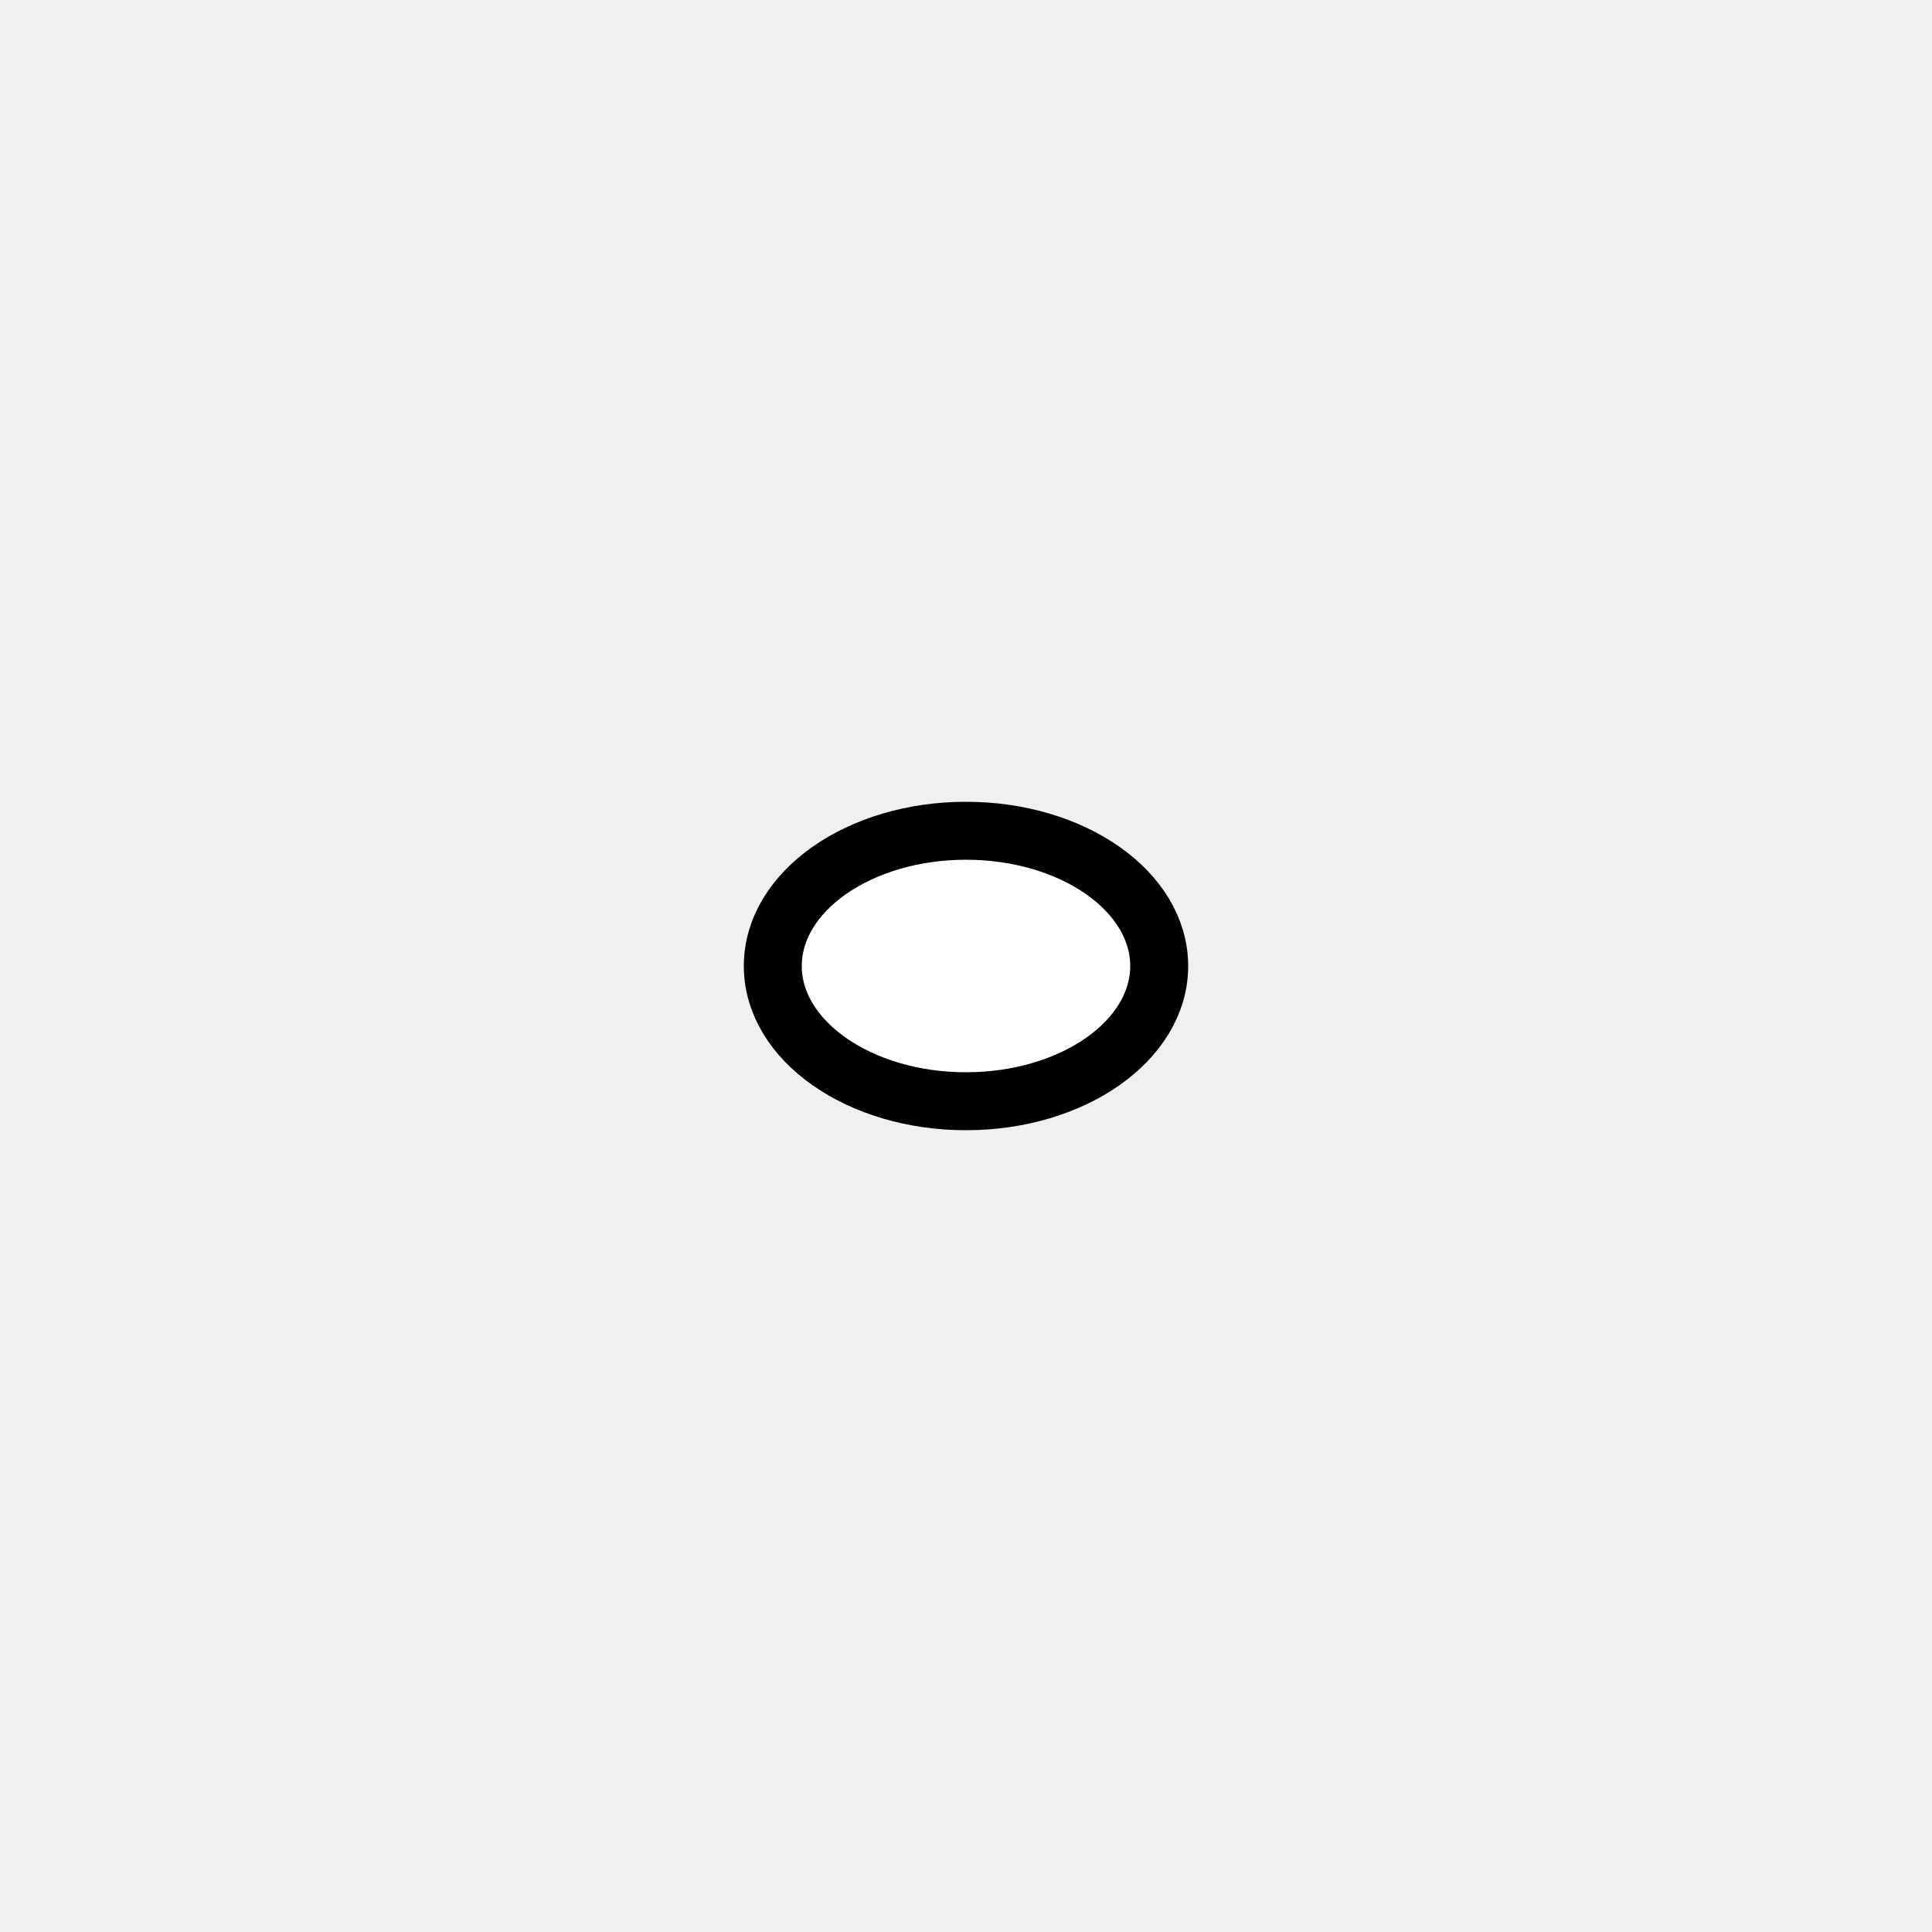
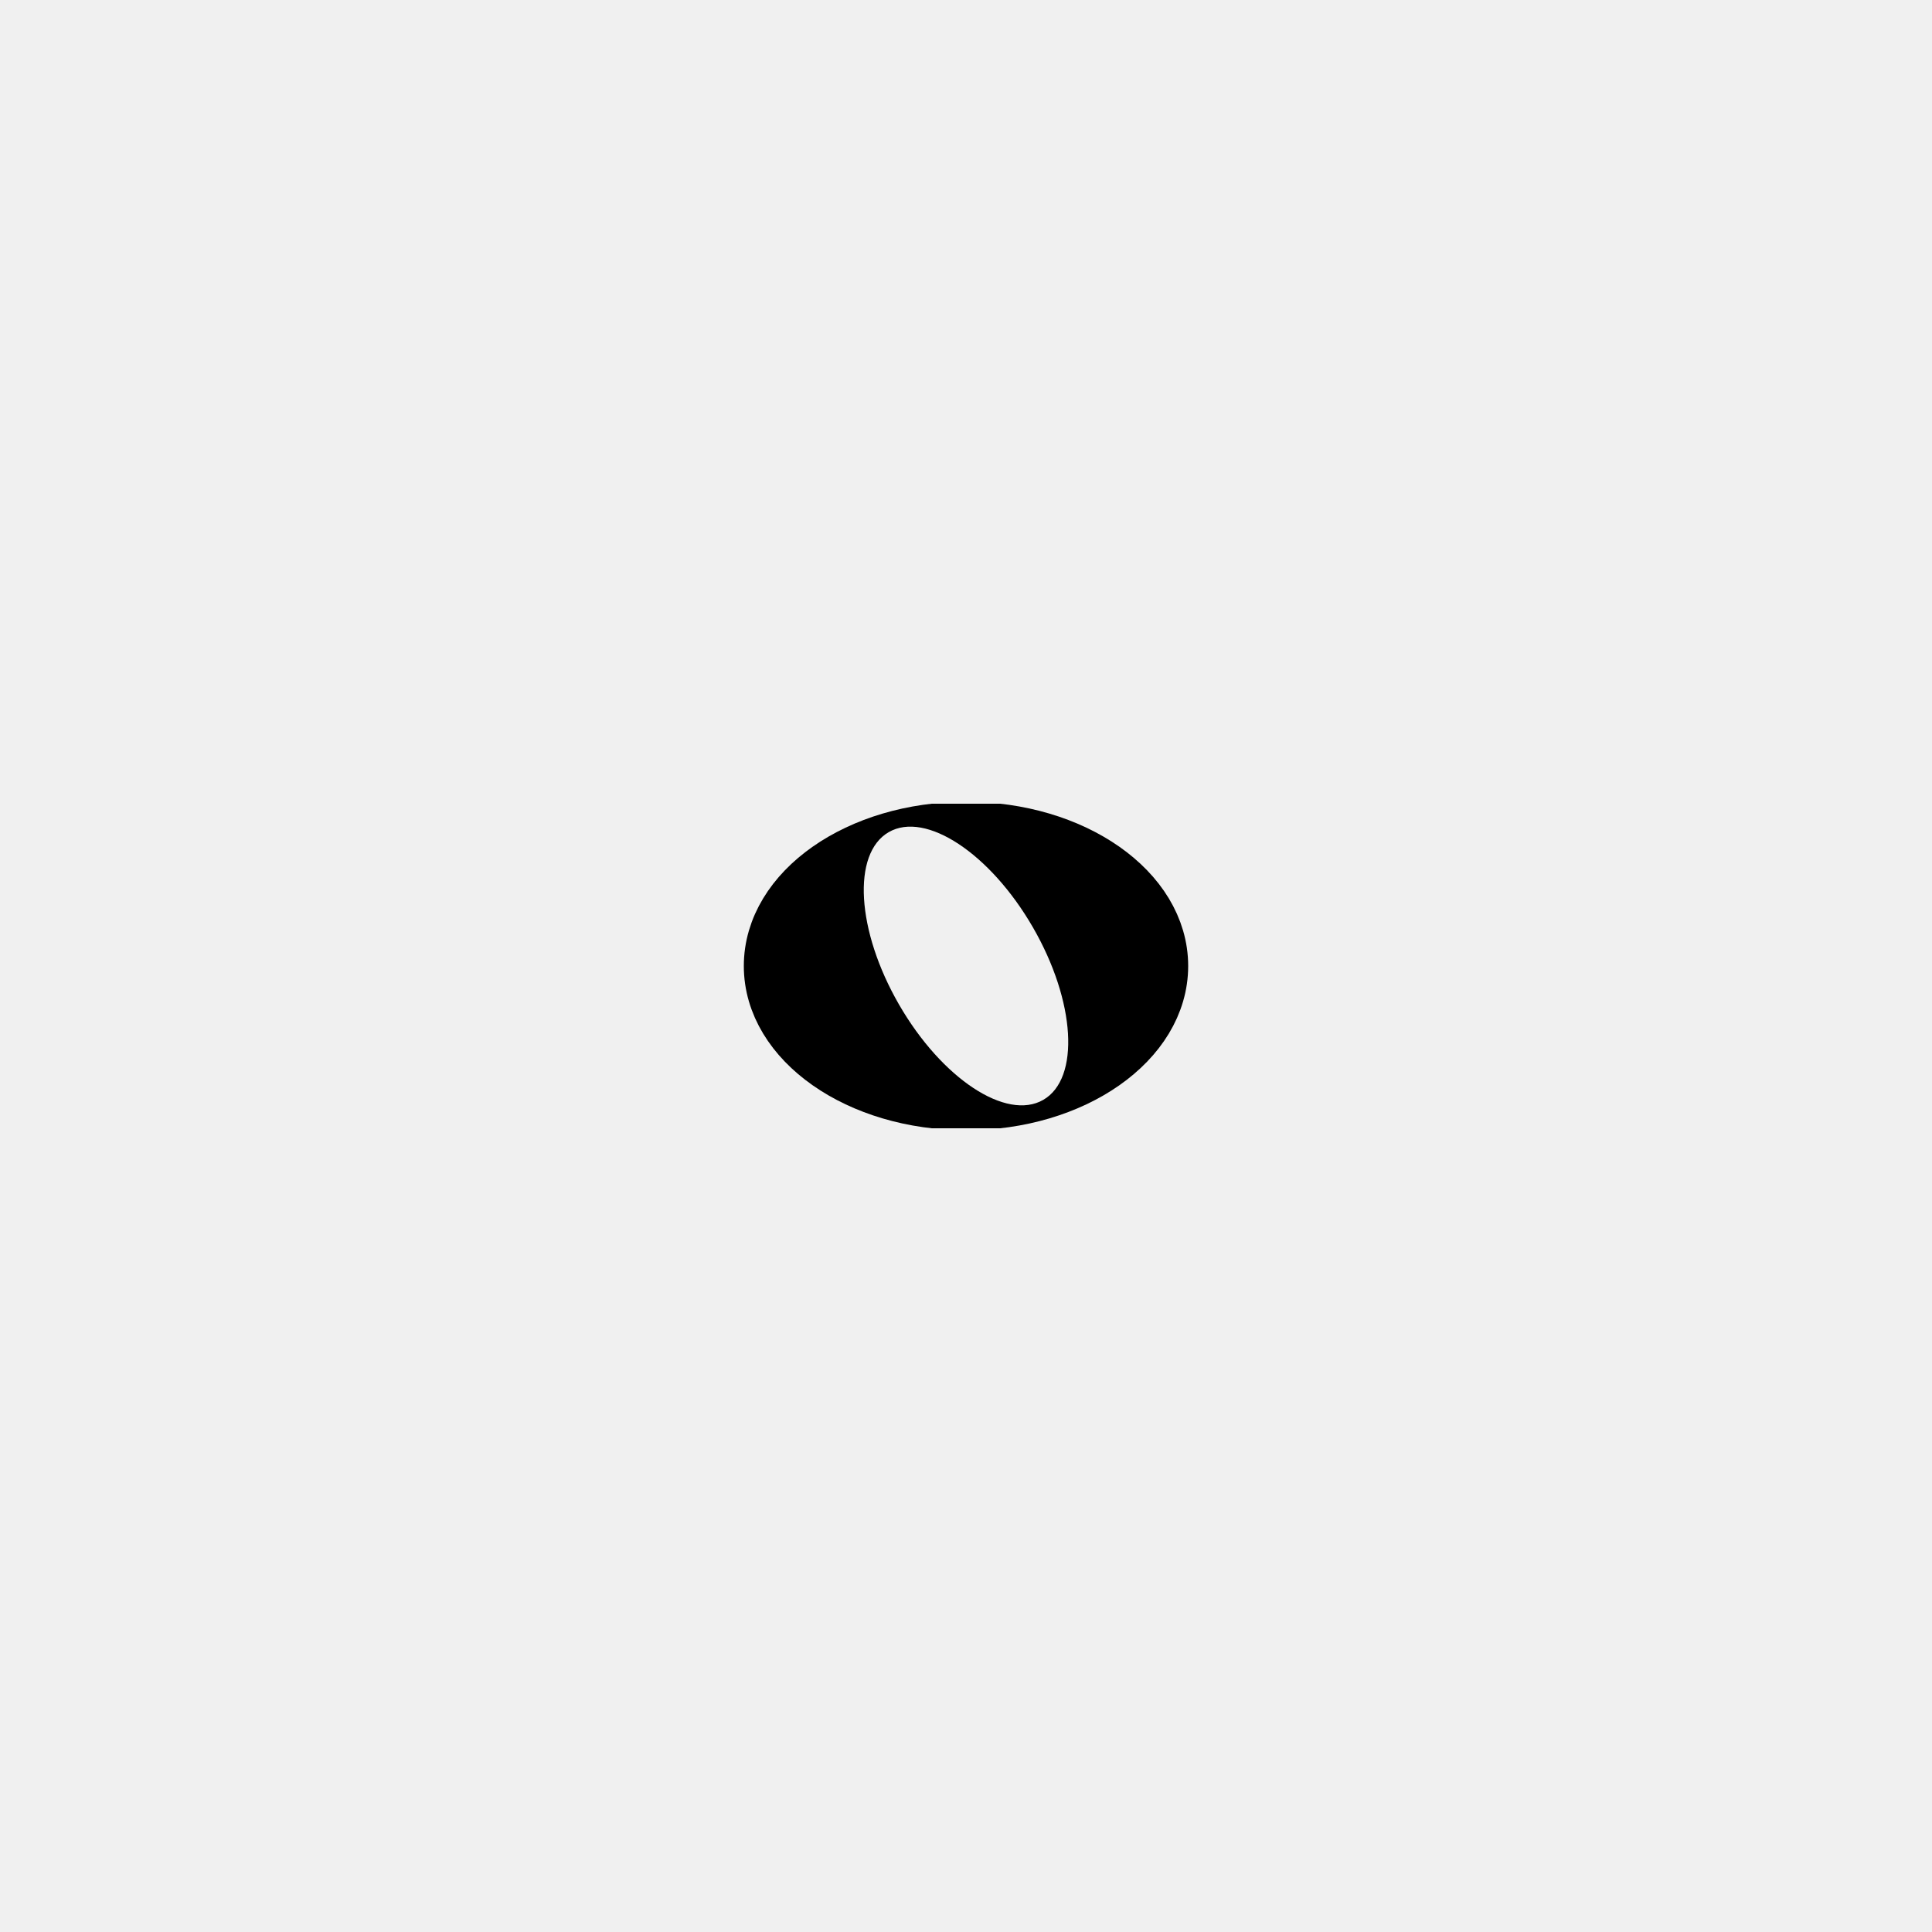
<svg xmlns="http://www.w3.org/2000/svg" baseProfile="full" height="100" version="1.1" width="100">
  <defs />
-   <ellipse cx="50" cy="50" fill="white" rx="10" ry="7" stroke="black" stroke-width="3" transform="rotate(0 50 50)" />
+   <mask id="21710">
+     <rect fill="white" height="100" width="100" x="0" y="0" />
+     <ellipse cx="50" cy="50" fill="black" rx="8" ry="4" transform="rotate(60 50 50)" />
+   </mask>
+   <ellipse cx="50" cy="50" fill="black" mask="url(#21710)" rx="10" ry="7" stroke="black" stroke-width="3" transform="rotate(0 50 50)" />
</svg>
